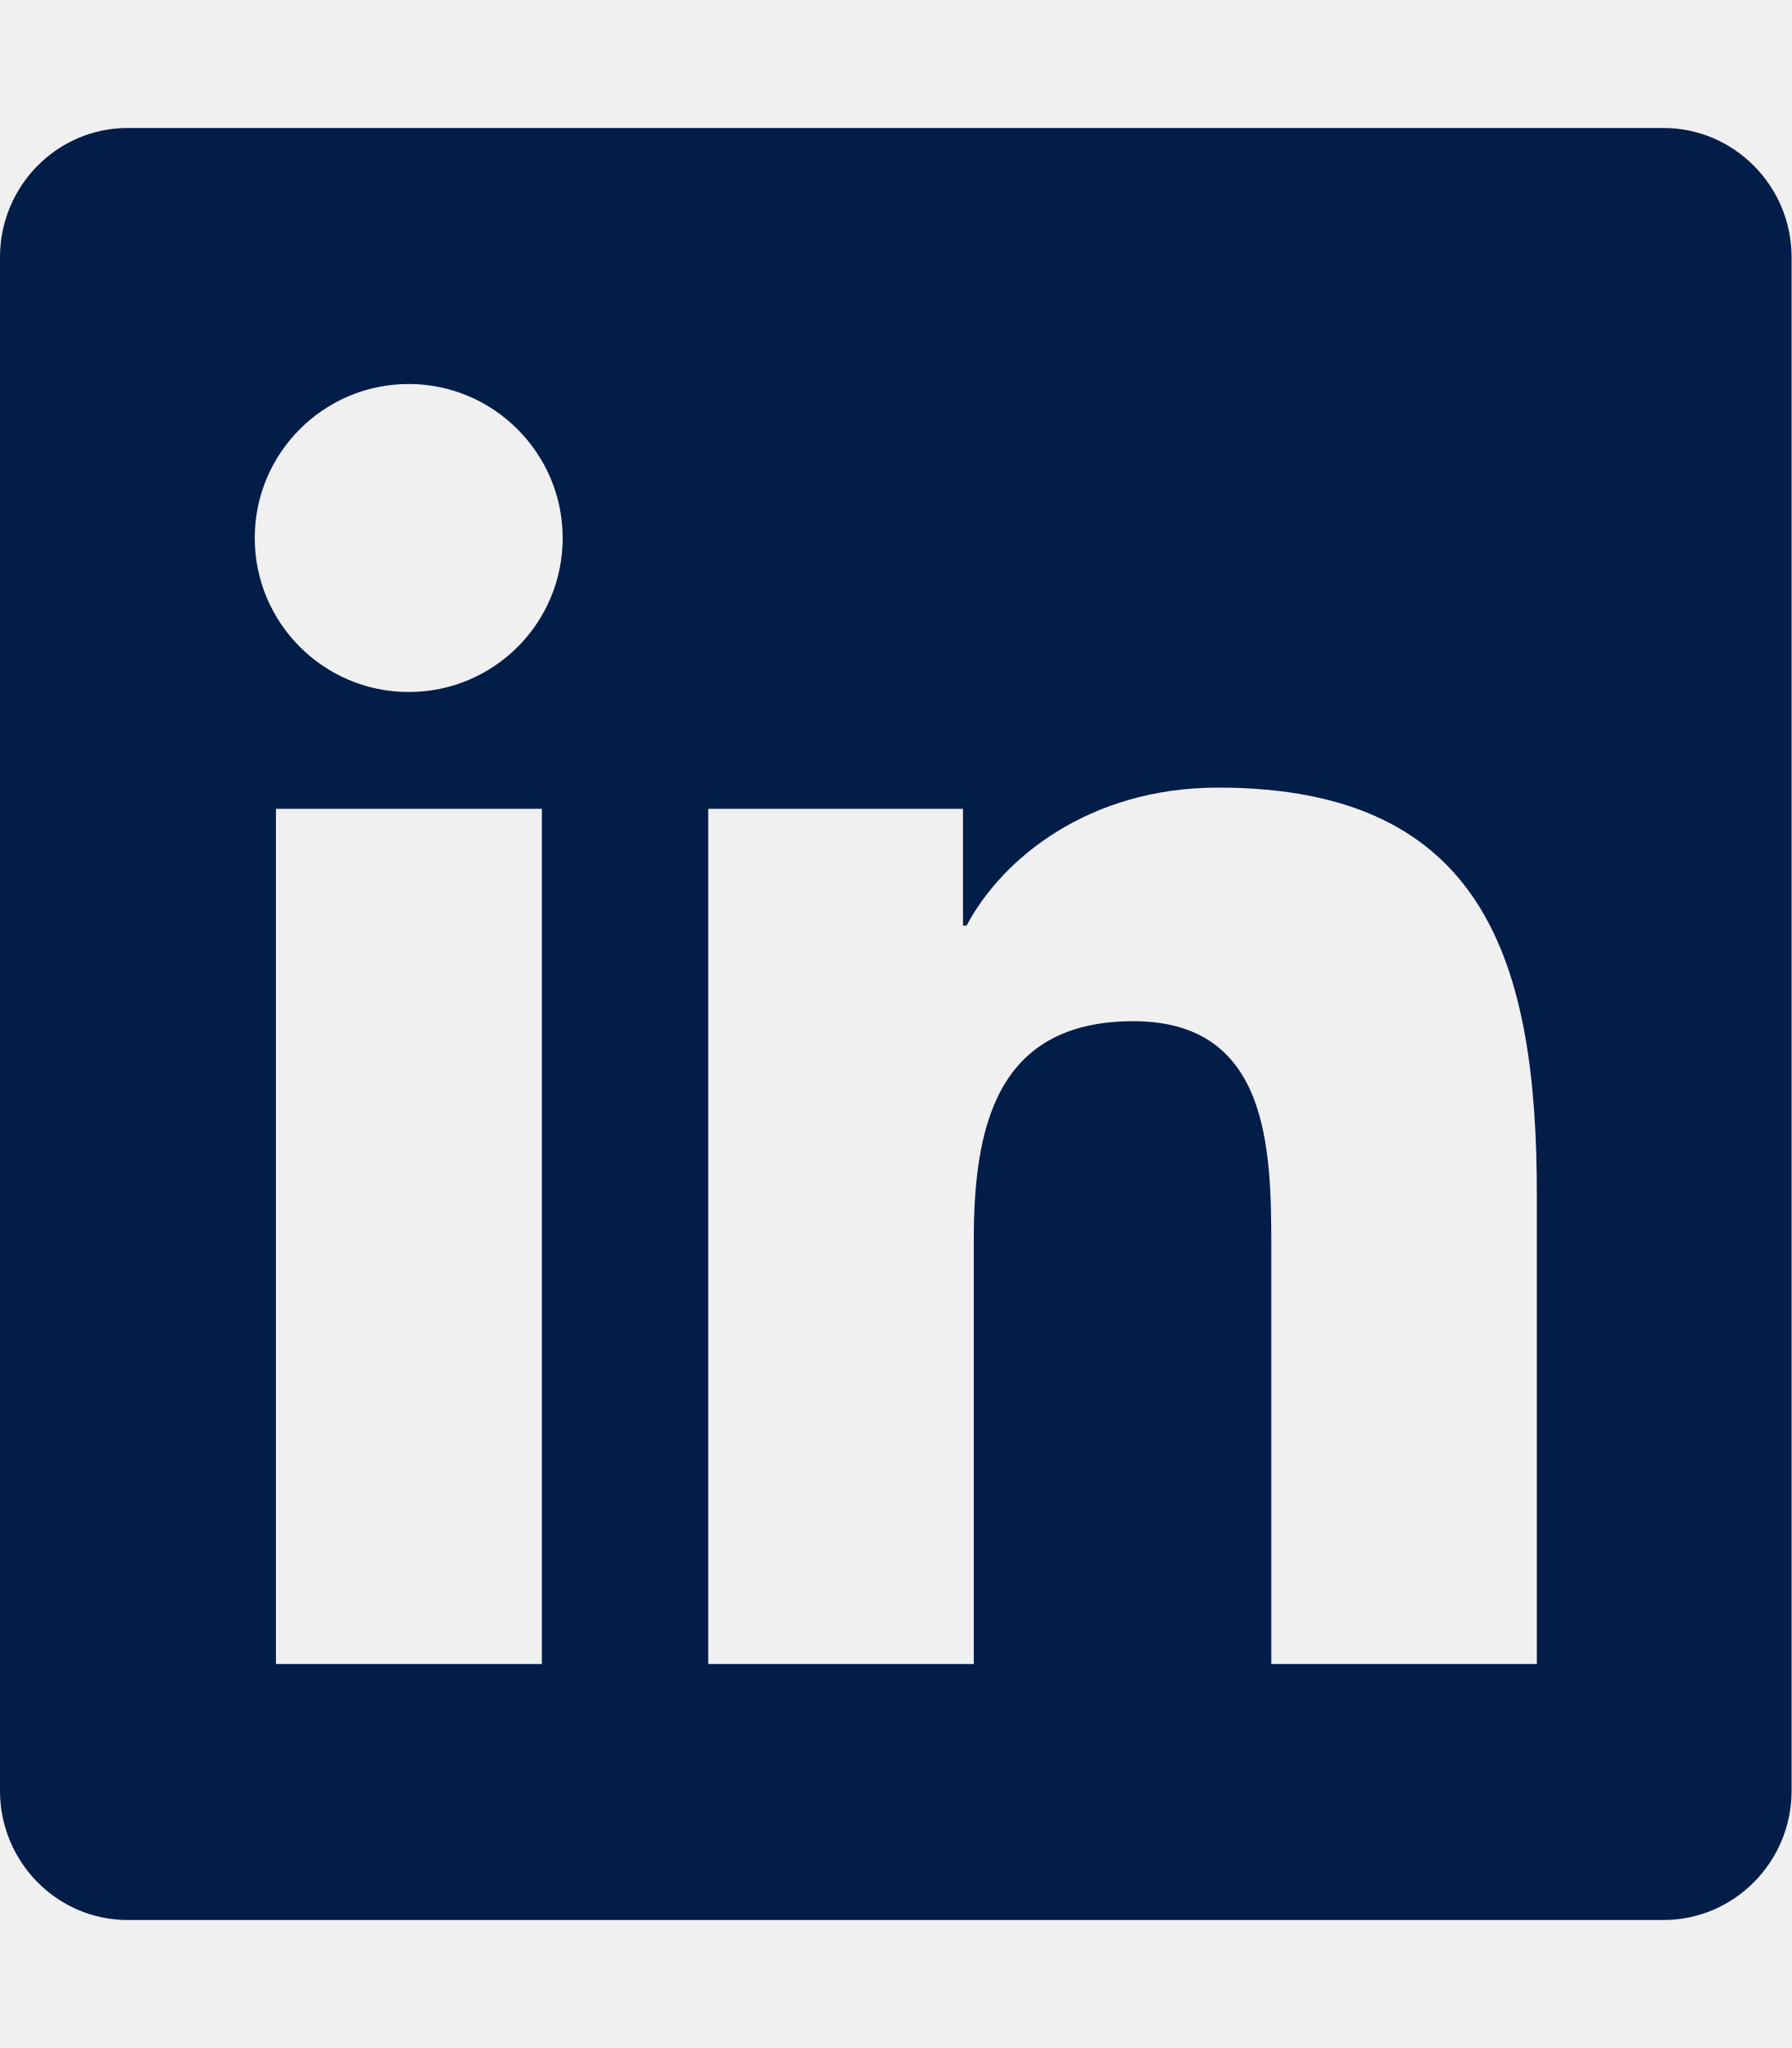
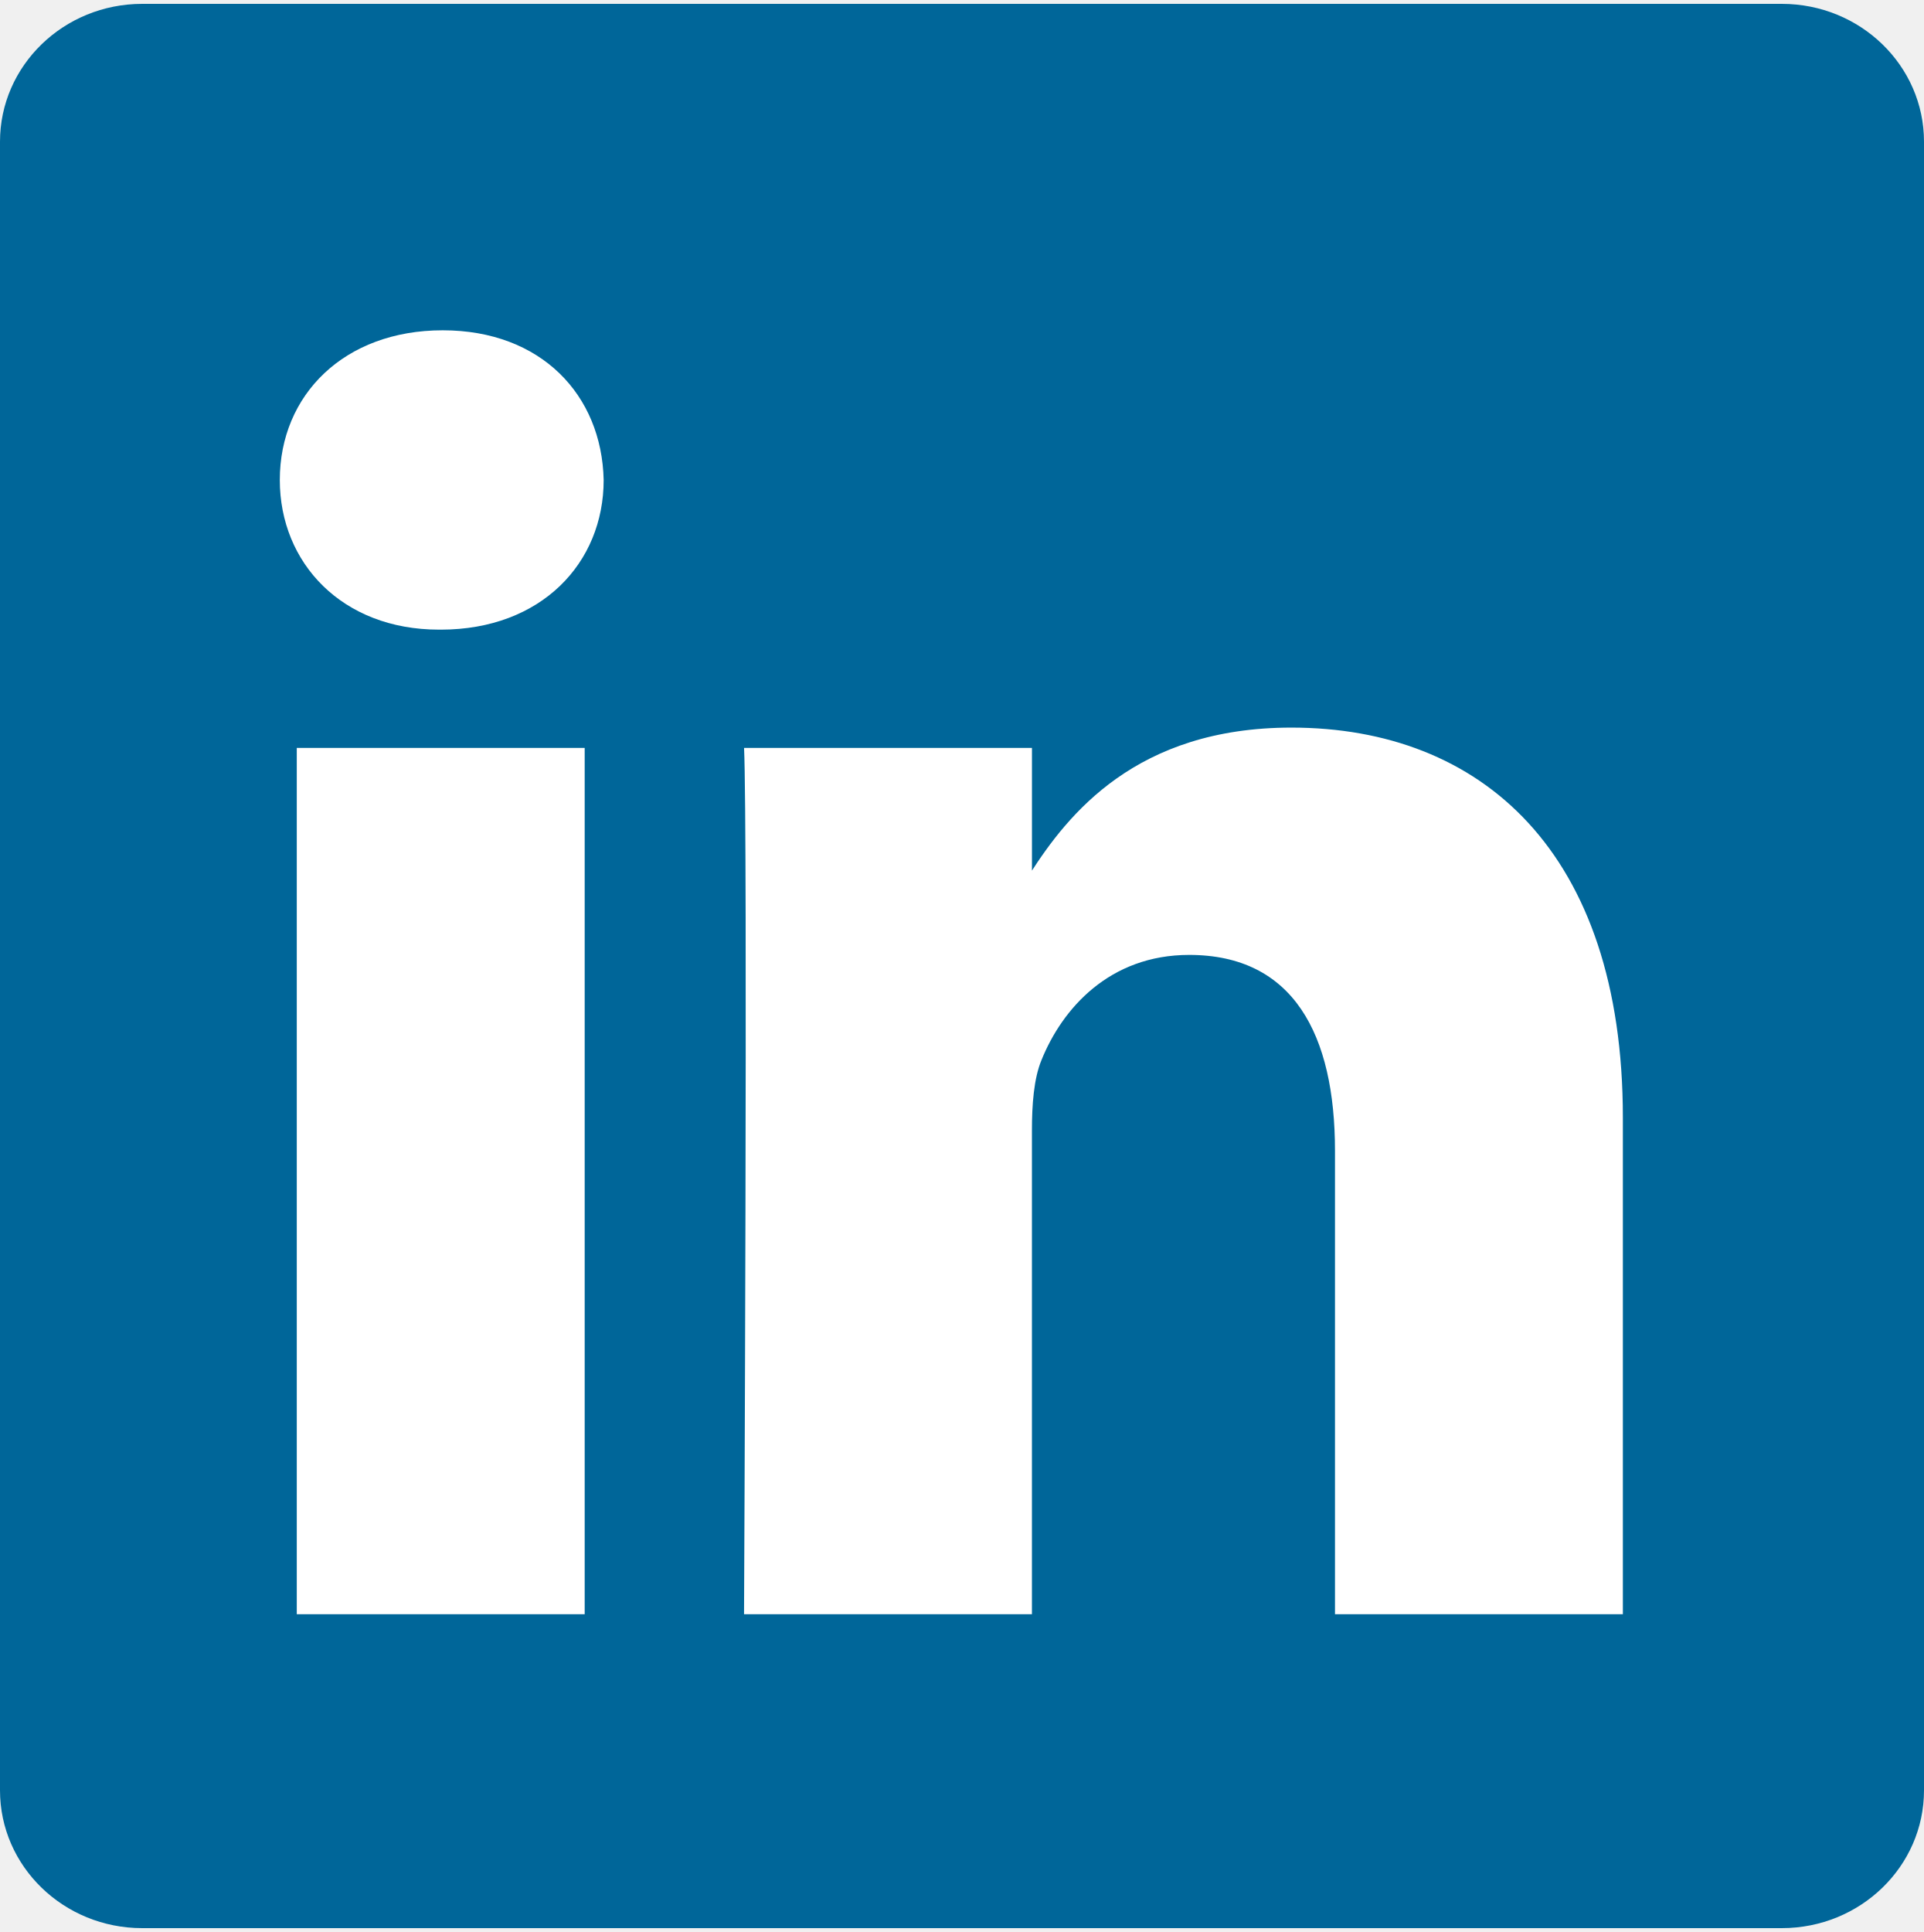
- <svg xmlns="http://www.w3.org/2000/svg" viewBox="0 0 448 512">
-   <path fill="#031d49" d="M416 32H31.9C14.3 32 0 46.5 0 64.3v383.4C0 465.5 14.3 480 31.9 480H416c17.6 0 32-14.5 32-32.3V64.3c0-17.8-14.4-32.3-32-32.3zM135.4 416H69V202.2h66.5V416zm-33.2-243c-21.3 0-38.5-17.3-38.5-38.5S80.9 96 102.2 96c21.2 0 38.5 17.3 38.5 38.5 0 21.3-17.2 38.5-38.5 38.5zm282.1 243h-66.4V312c0-24.8-.5-56.7-34.5-56.7-34.6 0-39.9 27-39.9 54.9V416h-66.4V202.2h63.7v29.2h.9c8.9-16.8 30.6-34.5 62.9-34.5 67.2 0 79.7 44.3 79.7 101.9V416z" />
+ <svg xmlns="http://www.w3.org/2000/svg" height="2500" width="2490" viewBox="0 0 256 256">
+   <g fill="none">
+     <path d="M0 18.338C0 8.216 8.474 0 18.92 0h218.16C247.53 0 256 8.216 256 18.338v219.327C256 247.79 247.53 256 237.08 256H18.92C8.475 256 0 247.791 0 237.668V18.335z" fill="#069" />
+     <path d="M77.796 214.238V98.986H39.488v115.252H77.8zM58.65 83.253c13.356 0 21.671-8.85 21.671-19.91-.25-11.312-8.315-19.915-21.417-19.915-13.111 0-21.674 8.603-21.674 19.914 0 11.06 8.312 19.91 21.169 19.91h.248zM99 214.238h38.305v-64.355c0-3.44.25-6.889 1.262-9.346 2.768-6.885 9.071-14.012 19.656-14.012 13.858 0 19.405 10.568 19.405 26.063v61.65h38.304v-66.082c0-35.399-18.896-51.872-44.099-51.872-20.663 0-29.738 11.549-34.78 19.415h.255V98.99H99.002c.5 10.812-.003 115.252-.003 115.252z" fill="#fff" />
+   </g>
</svg>
